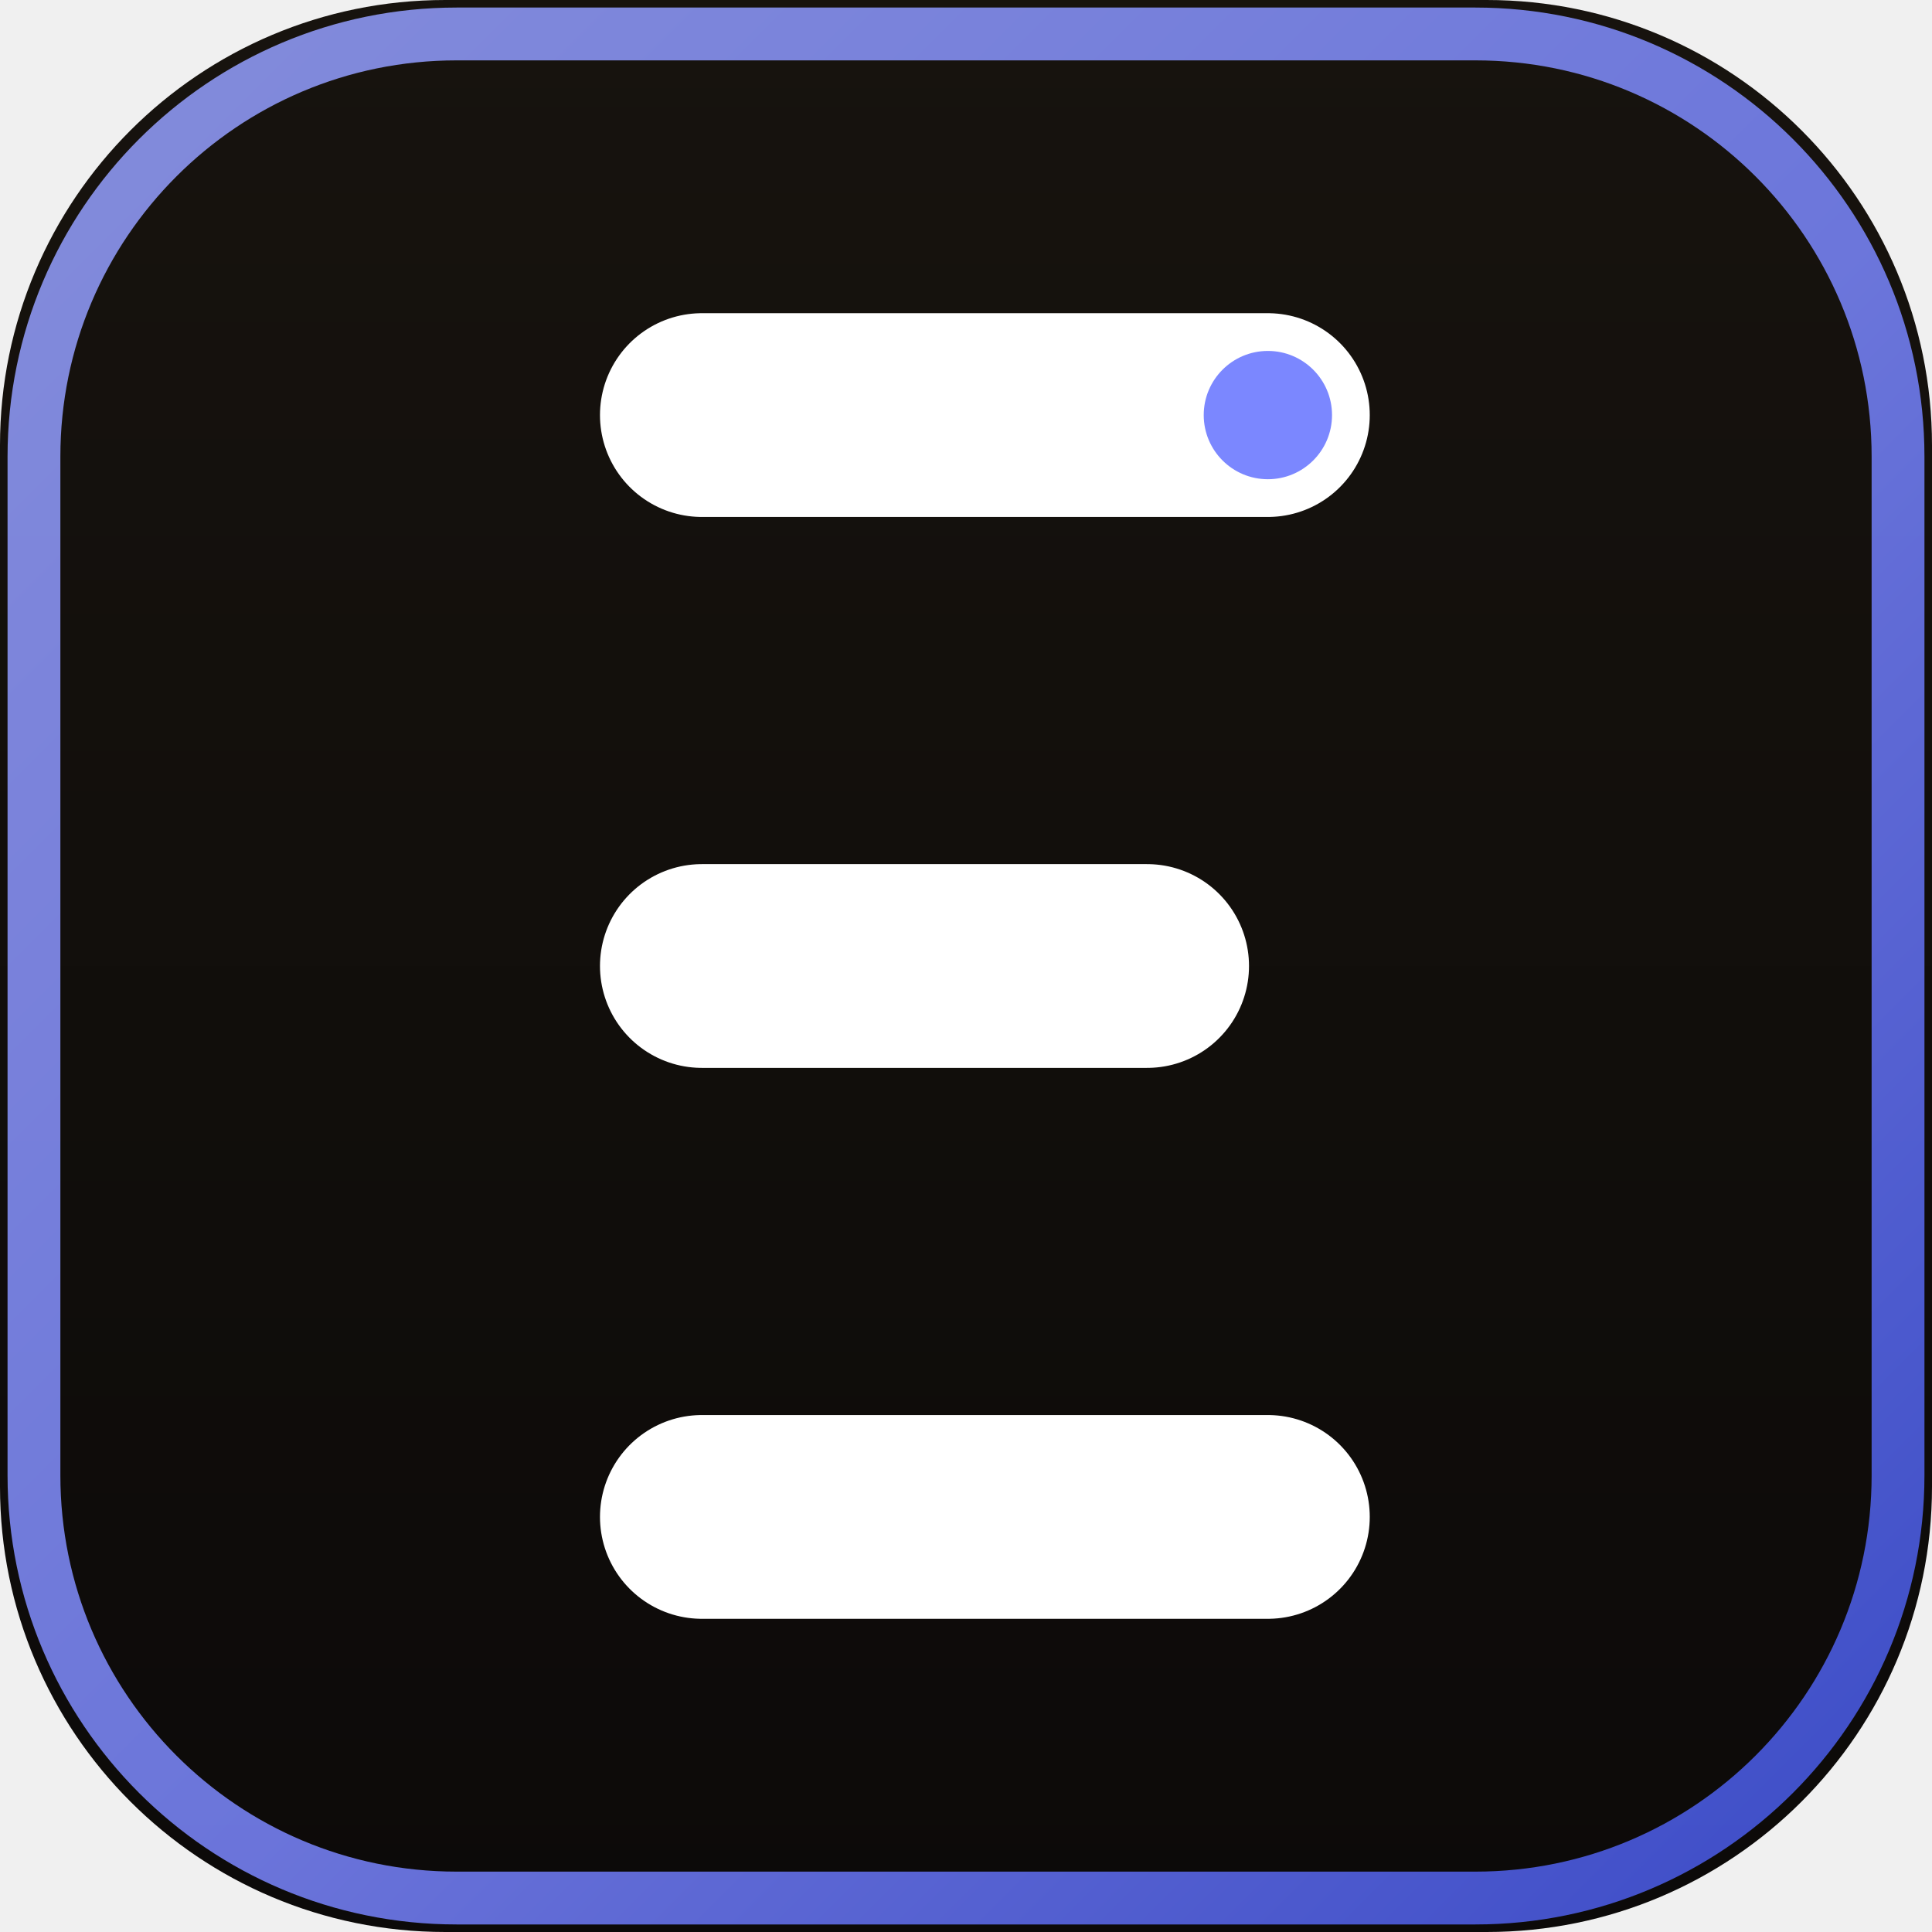
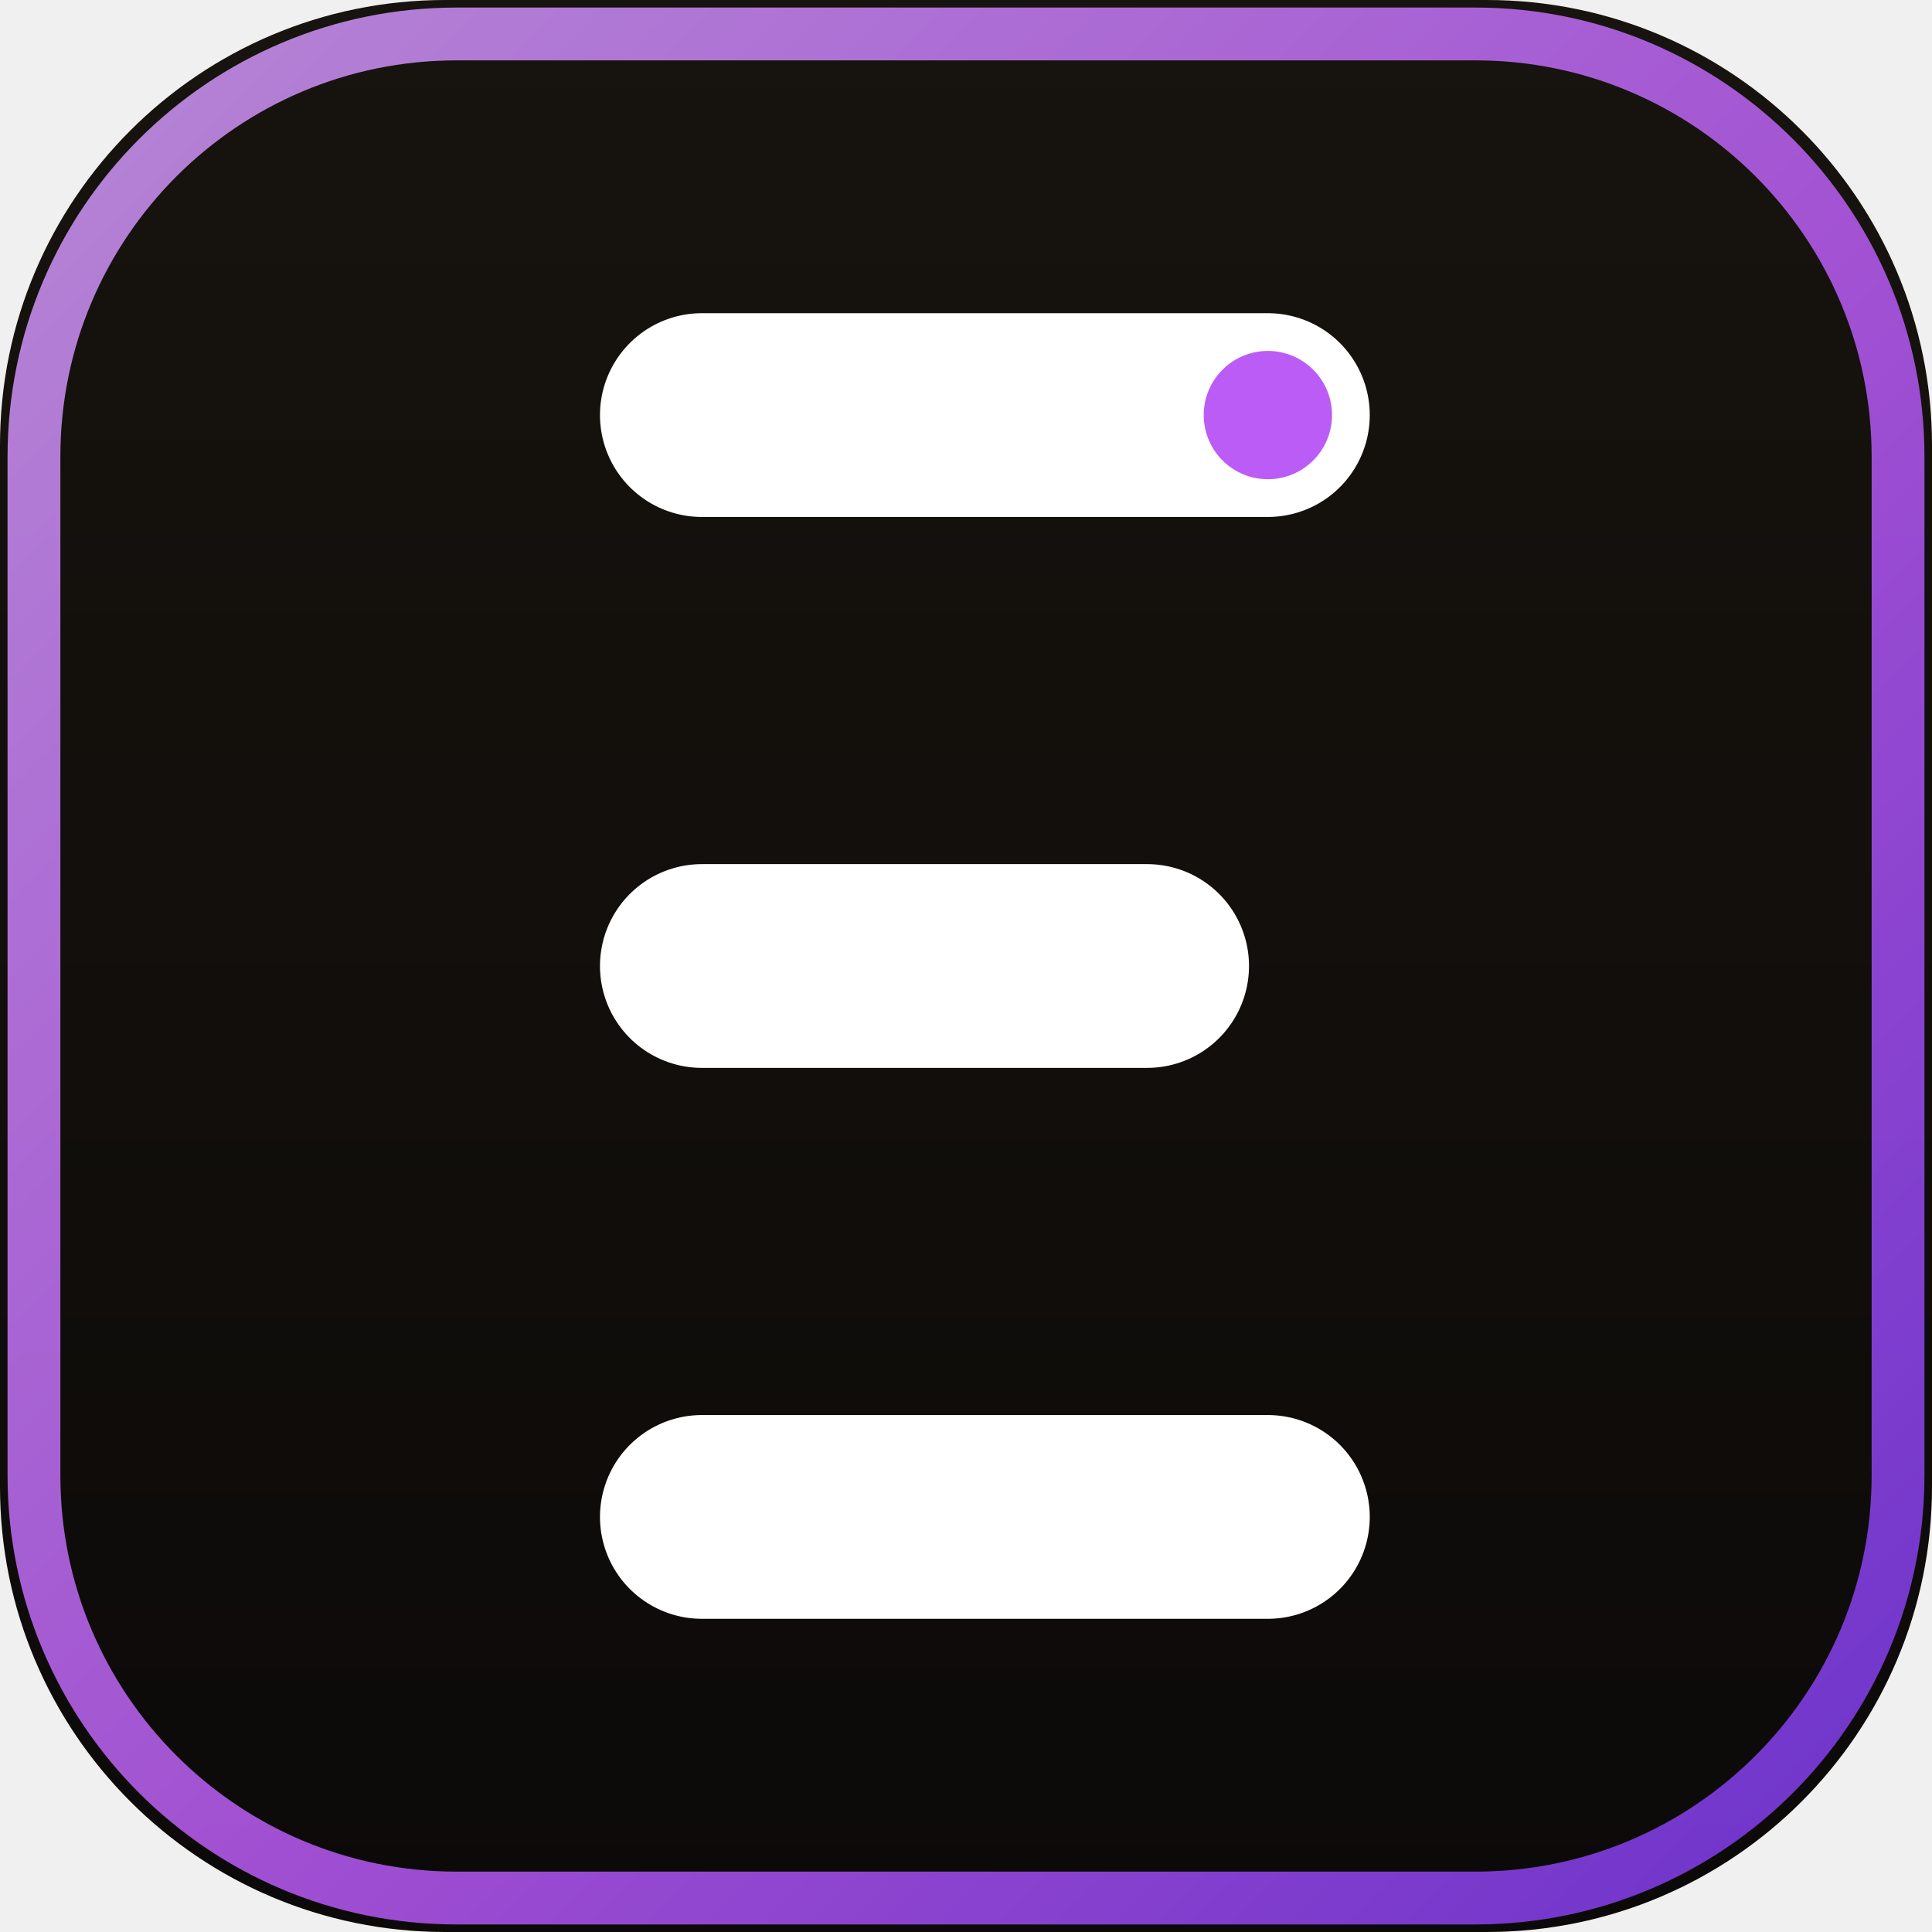
<svg xmlns="http://www.w3.org/2000/svg" viewBox="0 0 512 512" role="img" aria-label="Enty">
  <defs>
    <linearGradient id="field" gradientUnits="userSpaceOnUse" x1="256" y1="0" x2="256" y2="512">
      <stop offset="0" stop-color="#17130e" />
      <stop offset="1" stop-color="#0c0a09" />
    </linearGradient>
    <linearGradient id="edge" x1="0" y1="0" x2="1" y2="1">
-       <stop offset="0" stop-color="#98a2ff" />
-       <stop offset="0.55" stop-color="#7b87ff" />
-       <stop offset="1" stop-color="#4356e8" />
+       <stop offset="0" stop-color="#D29BF9" />
+       <stop offset="0.55" stop-color="#BB5CF6" />
+       <stop offset="1" stop-color="#7C3AED" />
    </linearGradient>
    <mask id="perf">
      <rect width="512" height="512" fill="#fff" />
      <g fill="#000">
        <circle cx="186" cy="96" r="13" />
        <circle cx="186" cy="146" r="13" />
        <circle cx="186" cy="196" r="13" />
        <circle cx="186" cy="246" r="13" />
        <circle cx="186" cy="296" r="13" />
        <circle cx="186" cy="346" r="13" />
        <circle cx="186" cy="396" r="13" />
      </g>
    </mask>
  </defs>
  <rect width="512" height="512" rx="118" fill="url(#field)" />
  <rect x="9" y="9" width="494" height="494" rx="112" fill="none" stroke="url(#edge)" stroke-width="14" stroke-opacity="0.85" />
  <g mask="url(#perf)">
    <path d="M186 96 V416" stroke="#ffffff" stroke-width="54" stroke-linecap="round" fill="none" />
  </g>
  <g stroke="#ffffff" stroke-width="54" stroke-linecap="round" fill="none">
    <path d="M186 110 H336" />
    <path d="M186 256 H304" />
    <path d="M186 402 H336" />
  </g>
-   <circle cx="336" cy="110" r="17" fill="#7b87ff" />
+   <circle cx="336" cy="110" r="17" fill="#BB5CF6" />
</svg>
